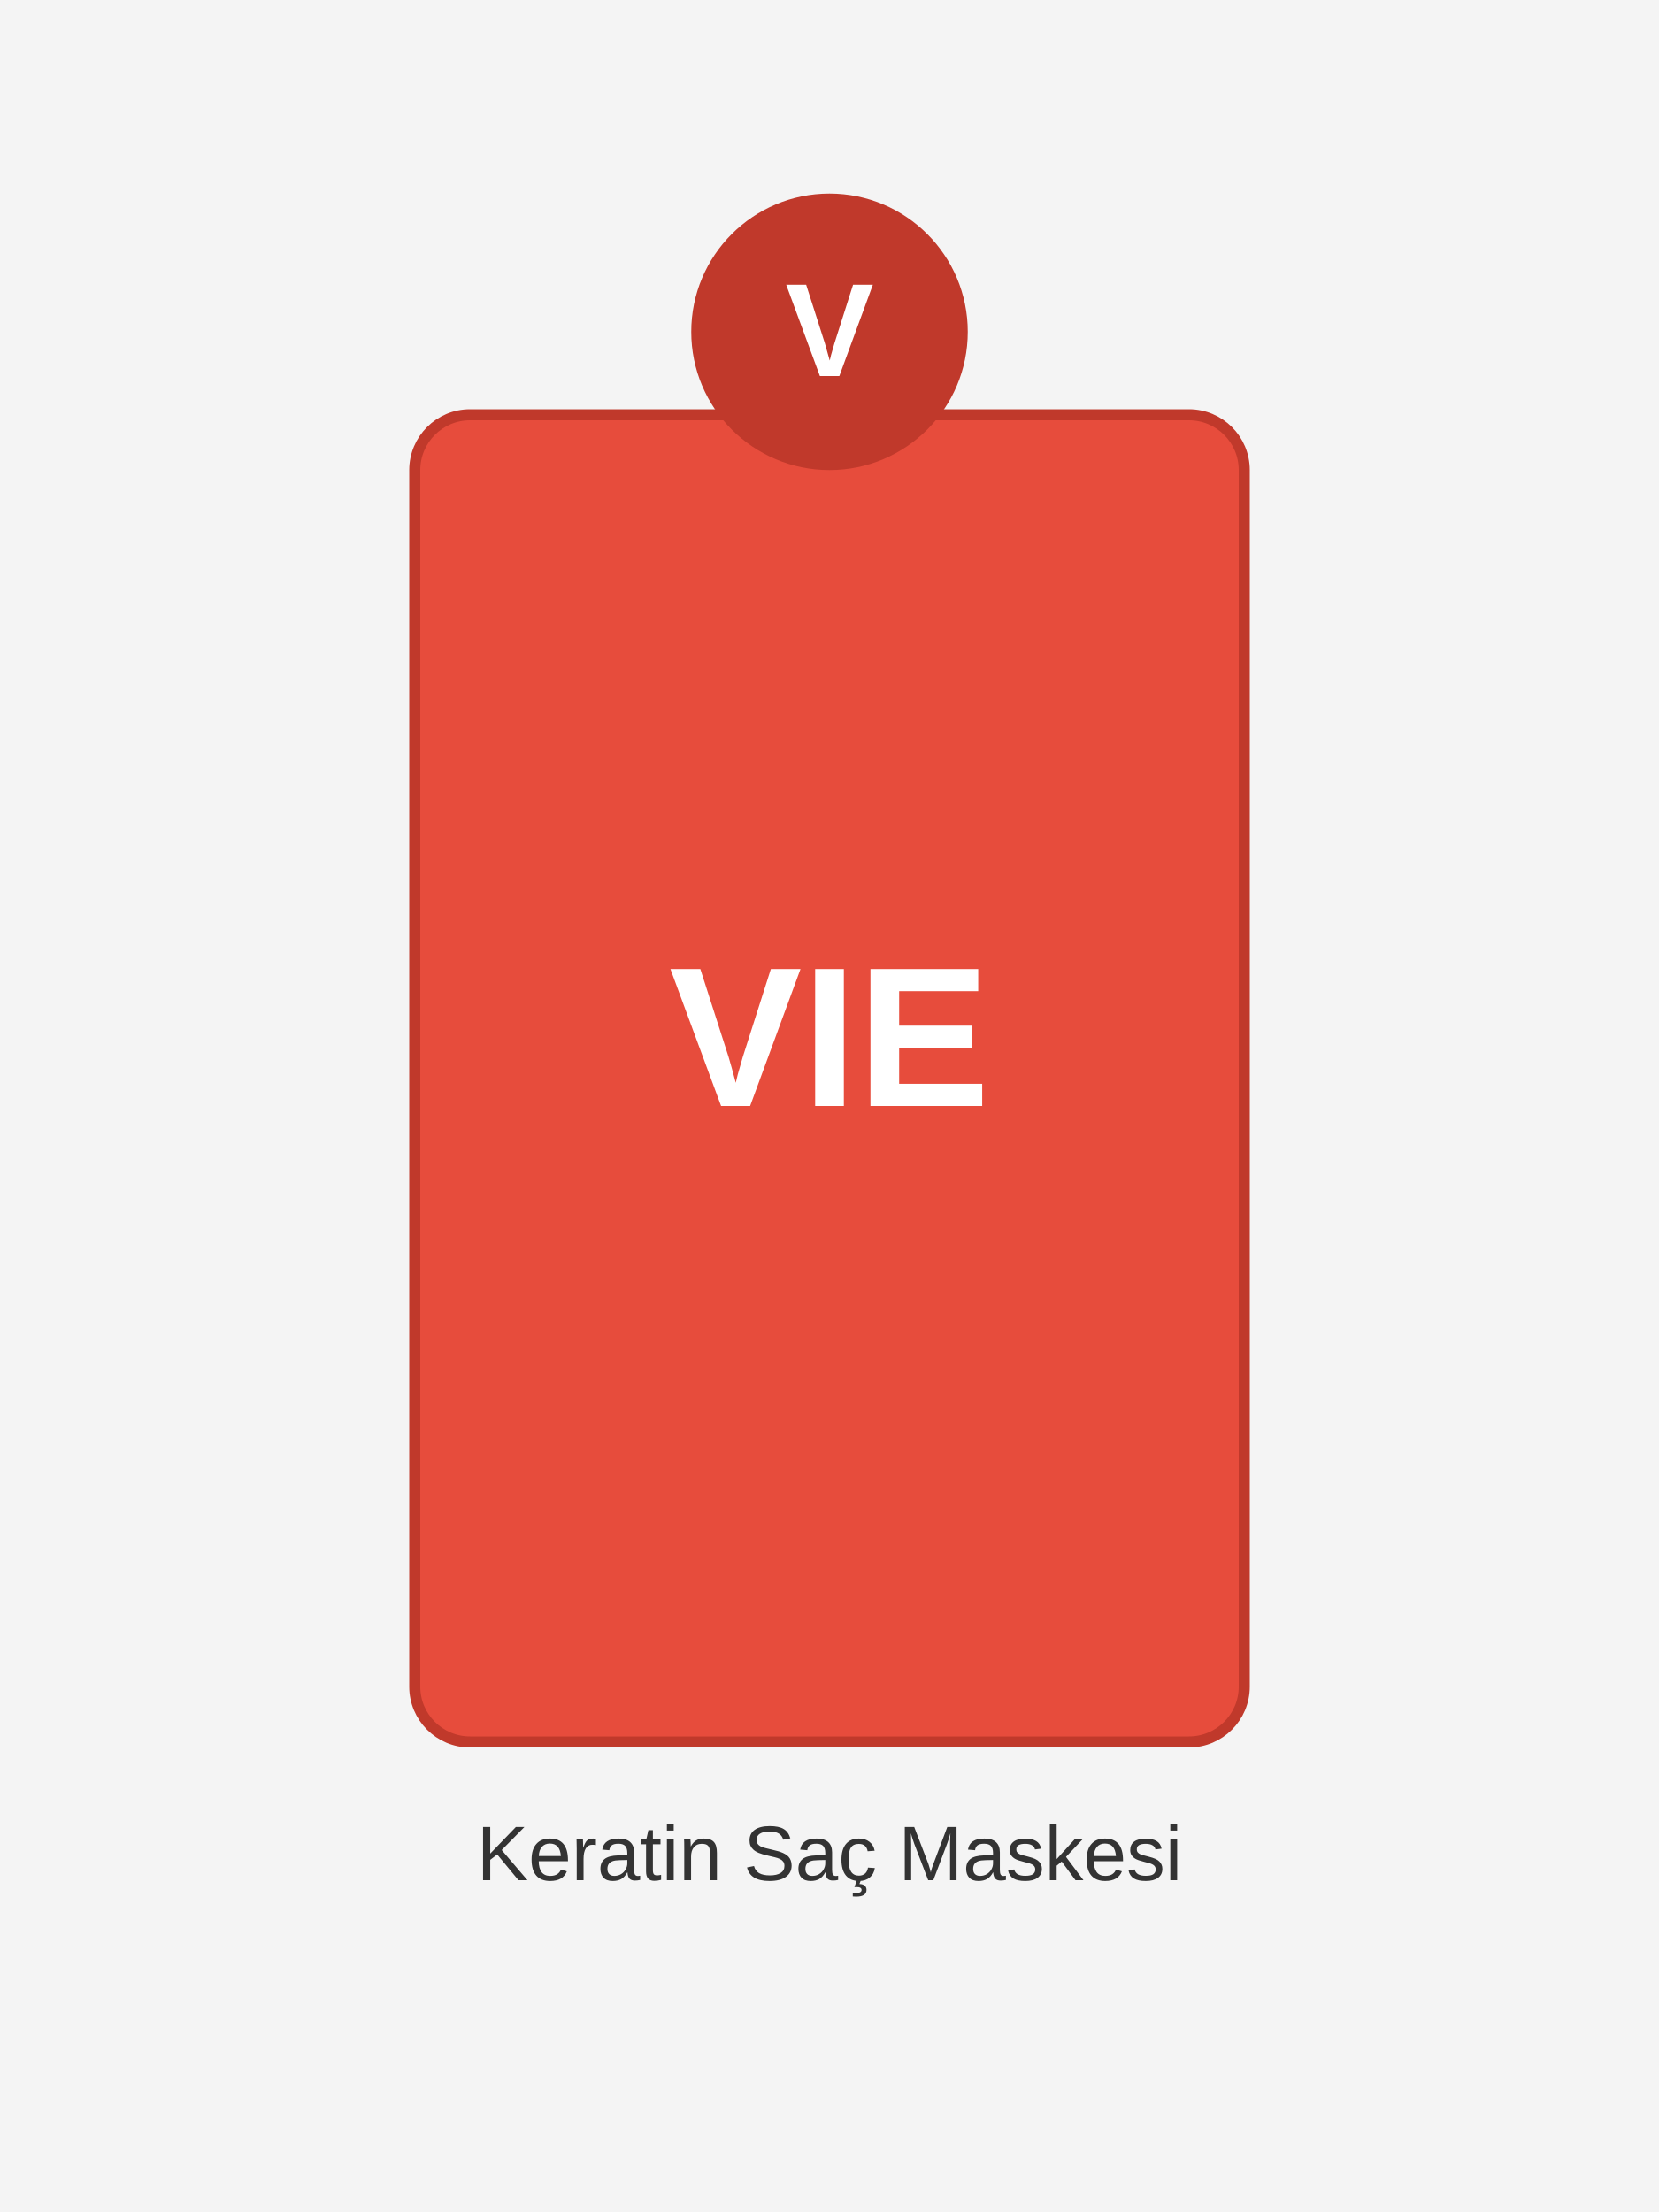
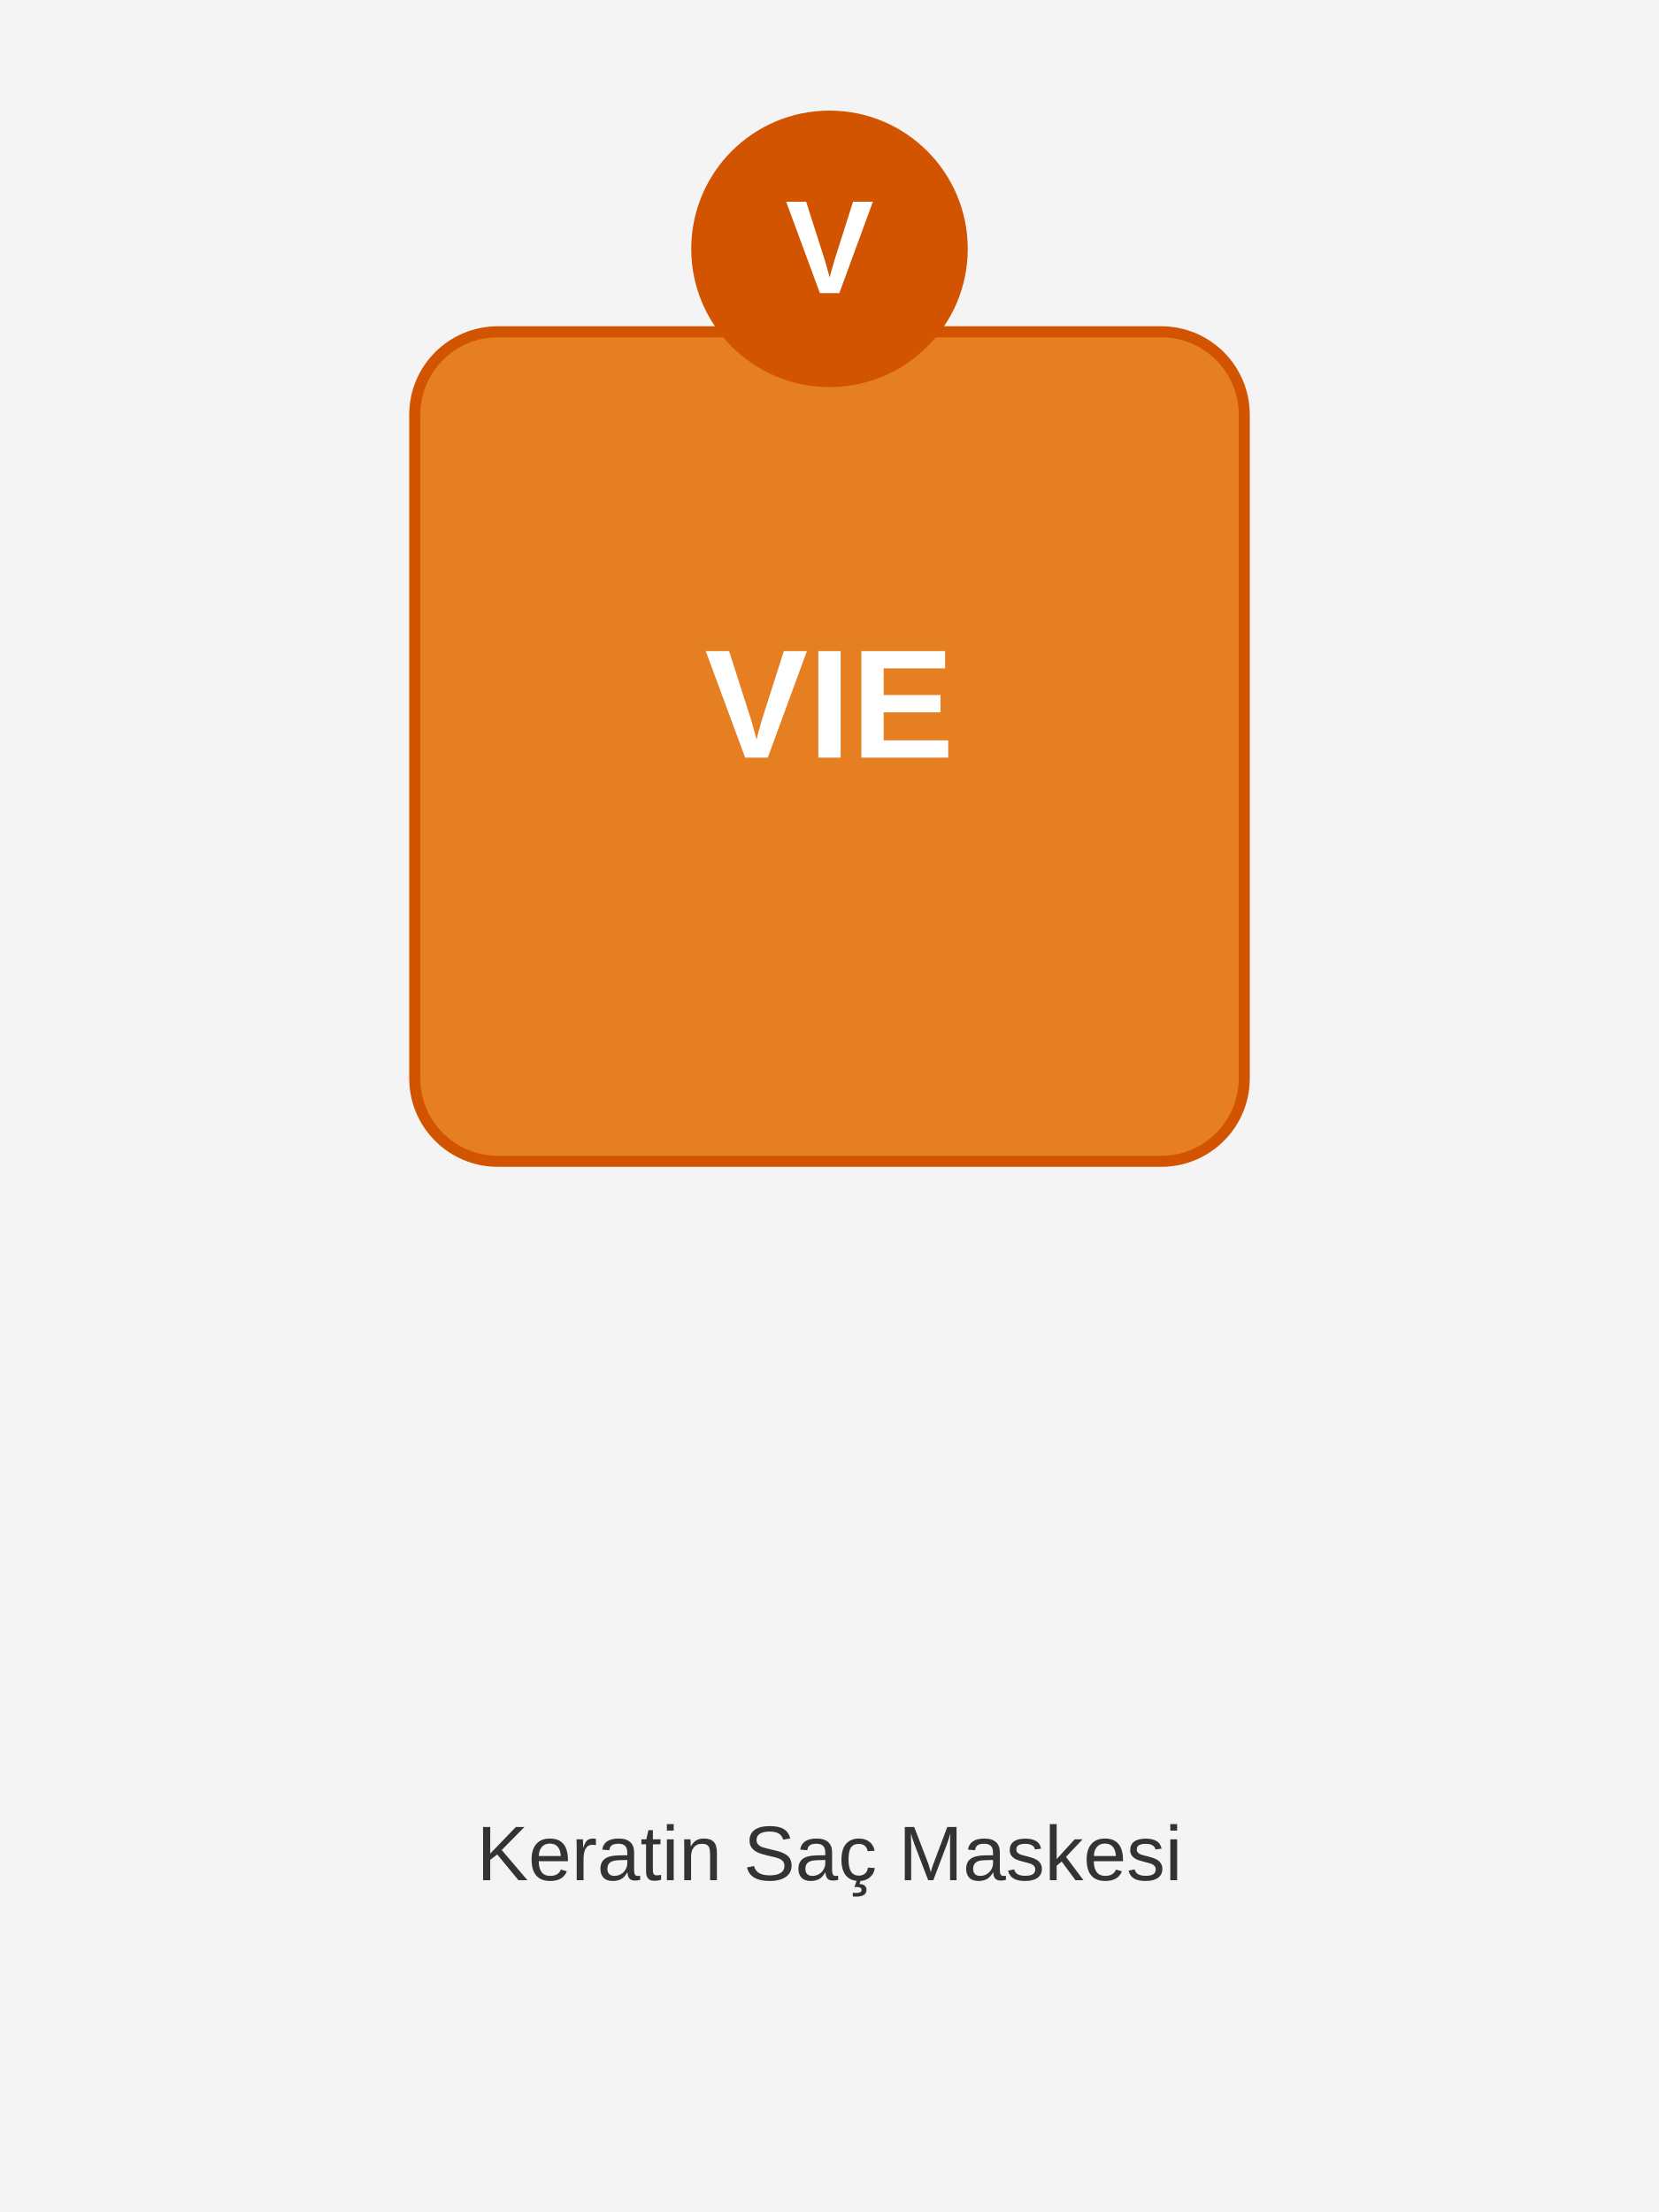
<svg xmlns="http://www.w3.org/2000/svg" width="300" height="400" viewBox="0 0 300 400">
  <rect x="0" y="0" width="300" height="400" fill="#f4f4f4" />
-   <rect x="75" y="75" width="150" height="240" rx="10" ry="10" fill="#e74c3c" stroke="#c0392b" stroke-width="2" />
-   <circle cx="150" cy="60" r="25" fill="#c0392b" />
-   <text x="150" y="68" font-family="Arial" font-size="24" font-weight="bold" fill="white" text-anchor="middle">V</text>
+   <rect x="75" y="60" width="150" height="150" rx="15" ry="15" fill="#e67e22" stroke="#d35400" stroke-width="2" />
+   <circle cx="150" cy="45" r="25" fill="#d35400" />
+   <text x="150" y="53" font-family="Arial" font-size="24" font-weight="bold" fill="white" text-anchor="middle">V</text>
  <text x="150" y="340" font-family="Arial" font-size="14" fill="#333" text-anchor="middle">Keratin Saç Maskesi</text>
-   <text x="150" y="200" font-family="Arial" font-size="36" font-weight="bold" fill="white" text-anchor="middle">VIE</text>
+   <text x="150" y="137" font-family="Arial" font-size="28" font-weight="bold" fill="white" text-anchor="middle">VIE</text>
</svg>
